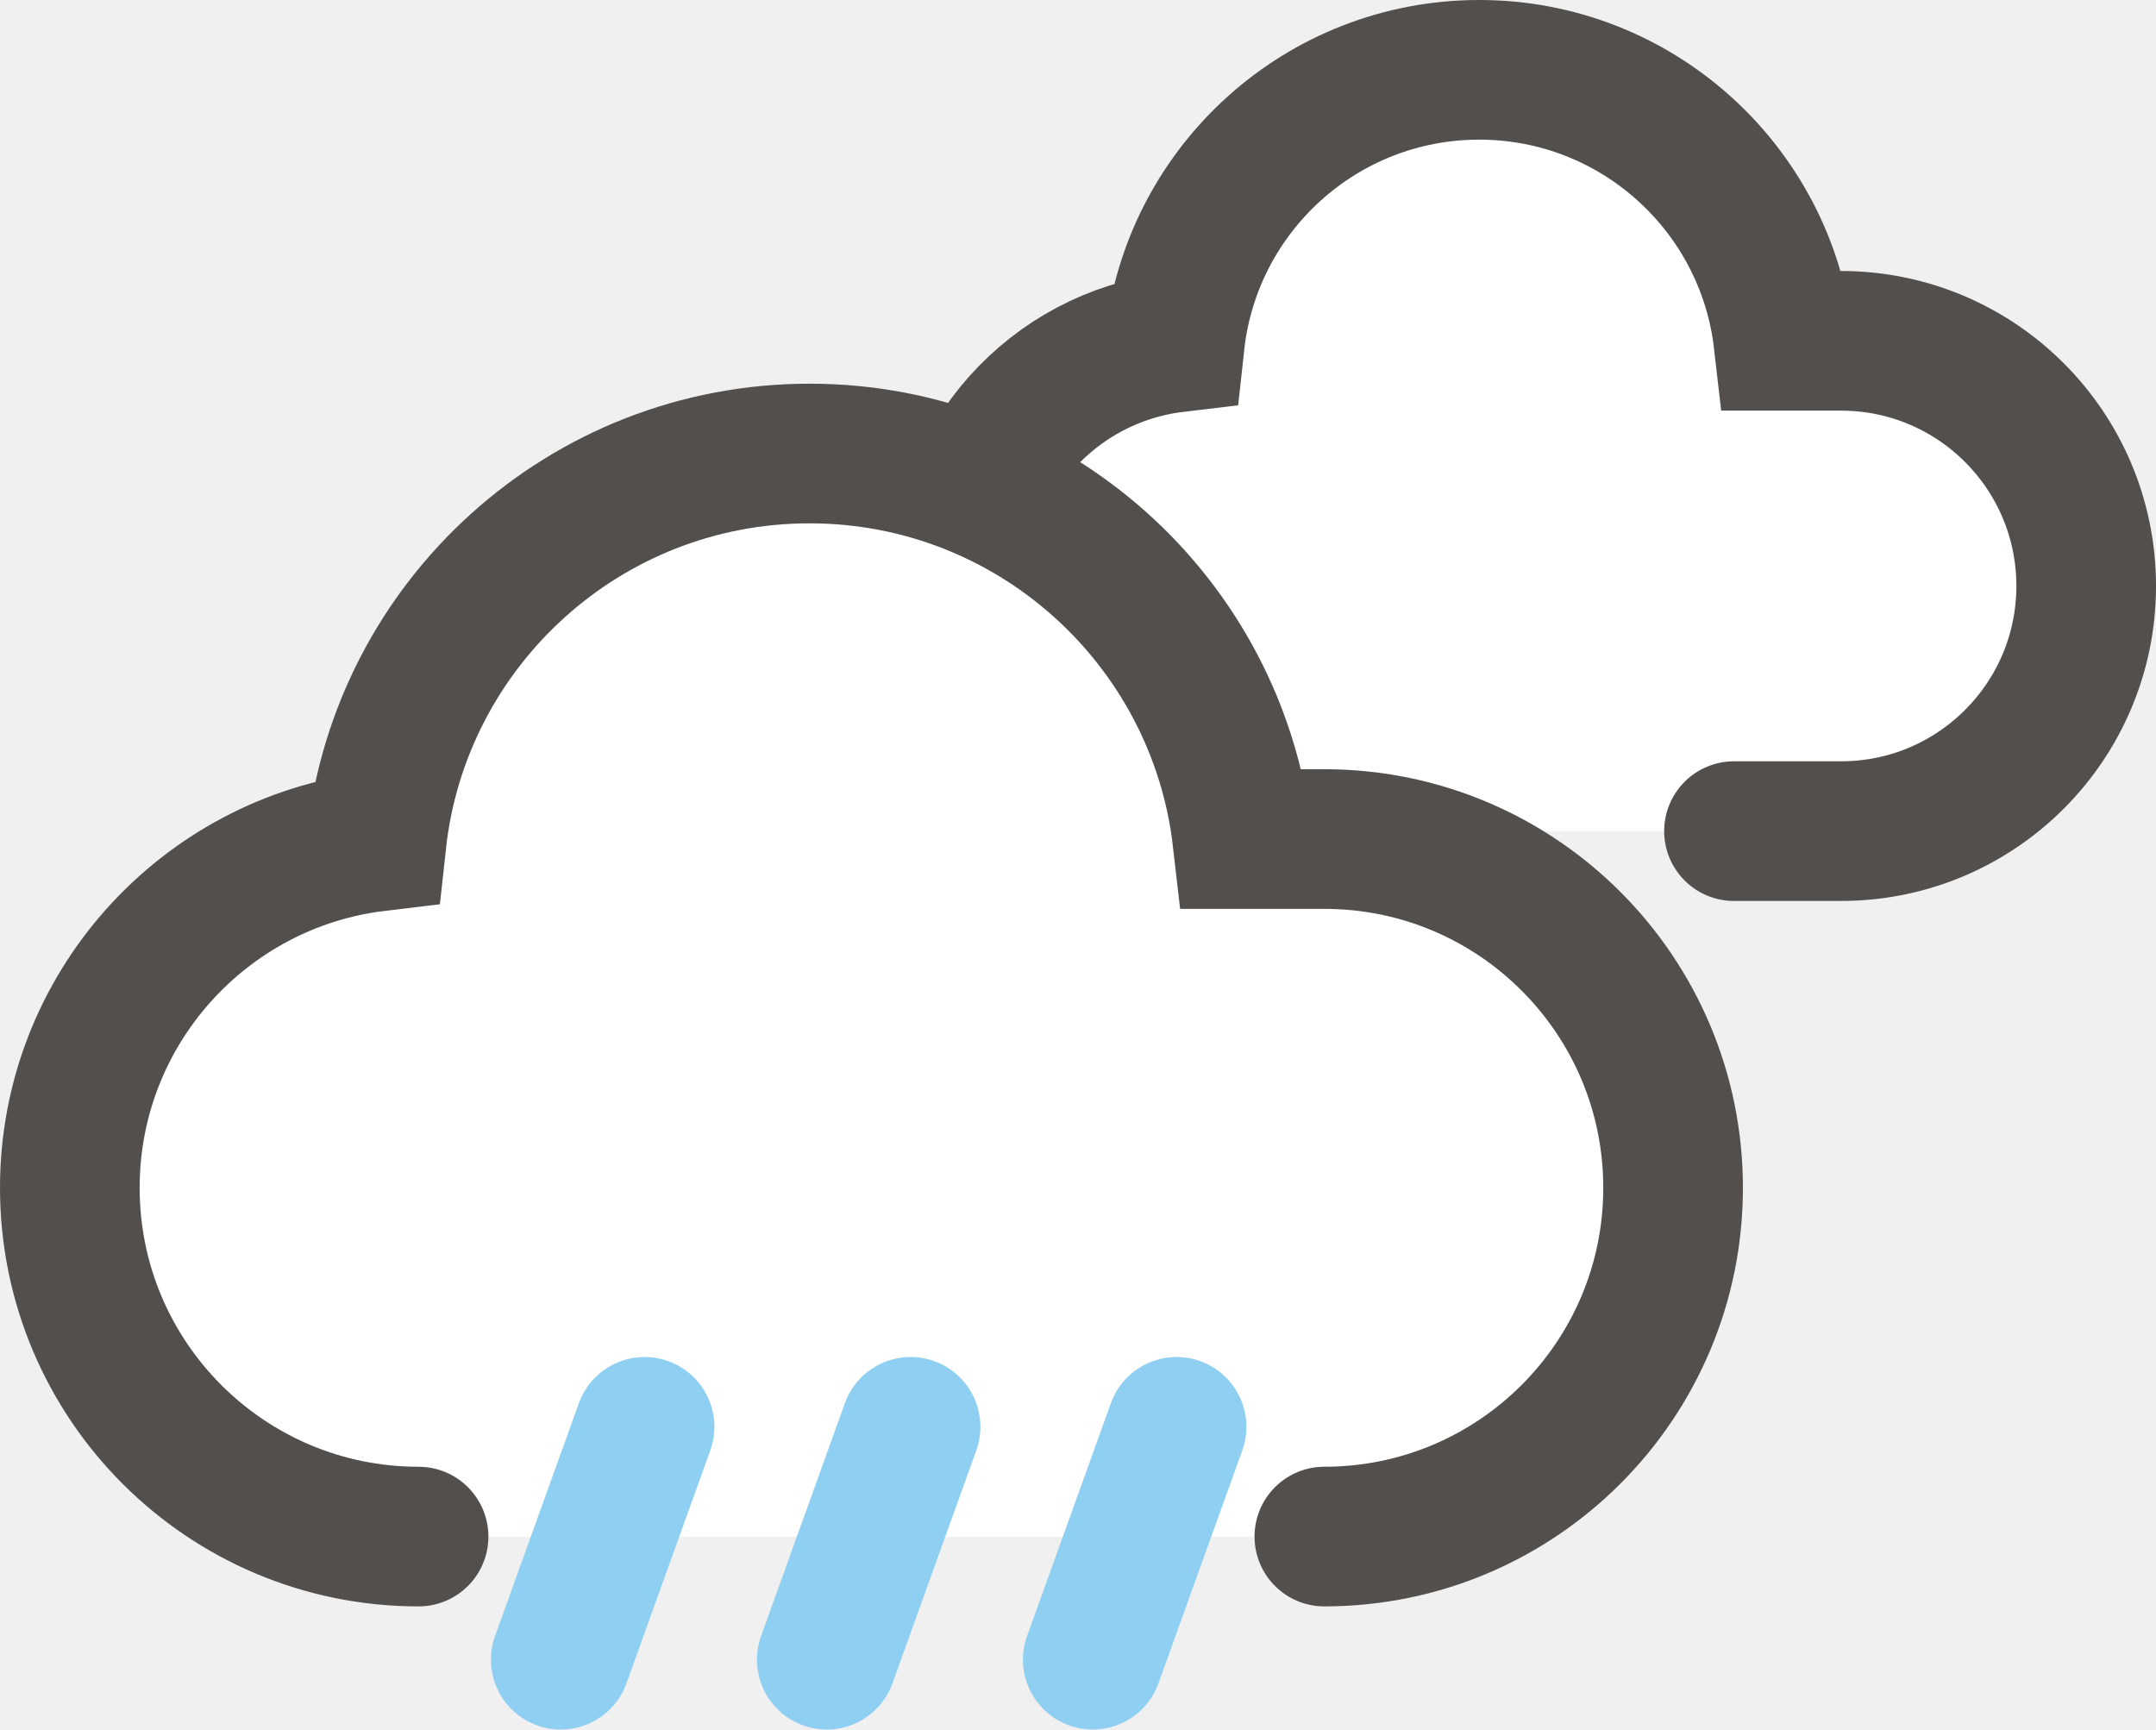
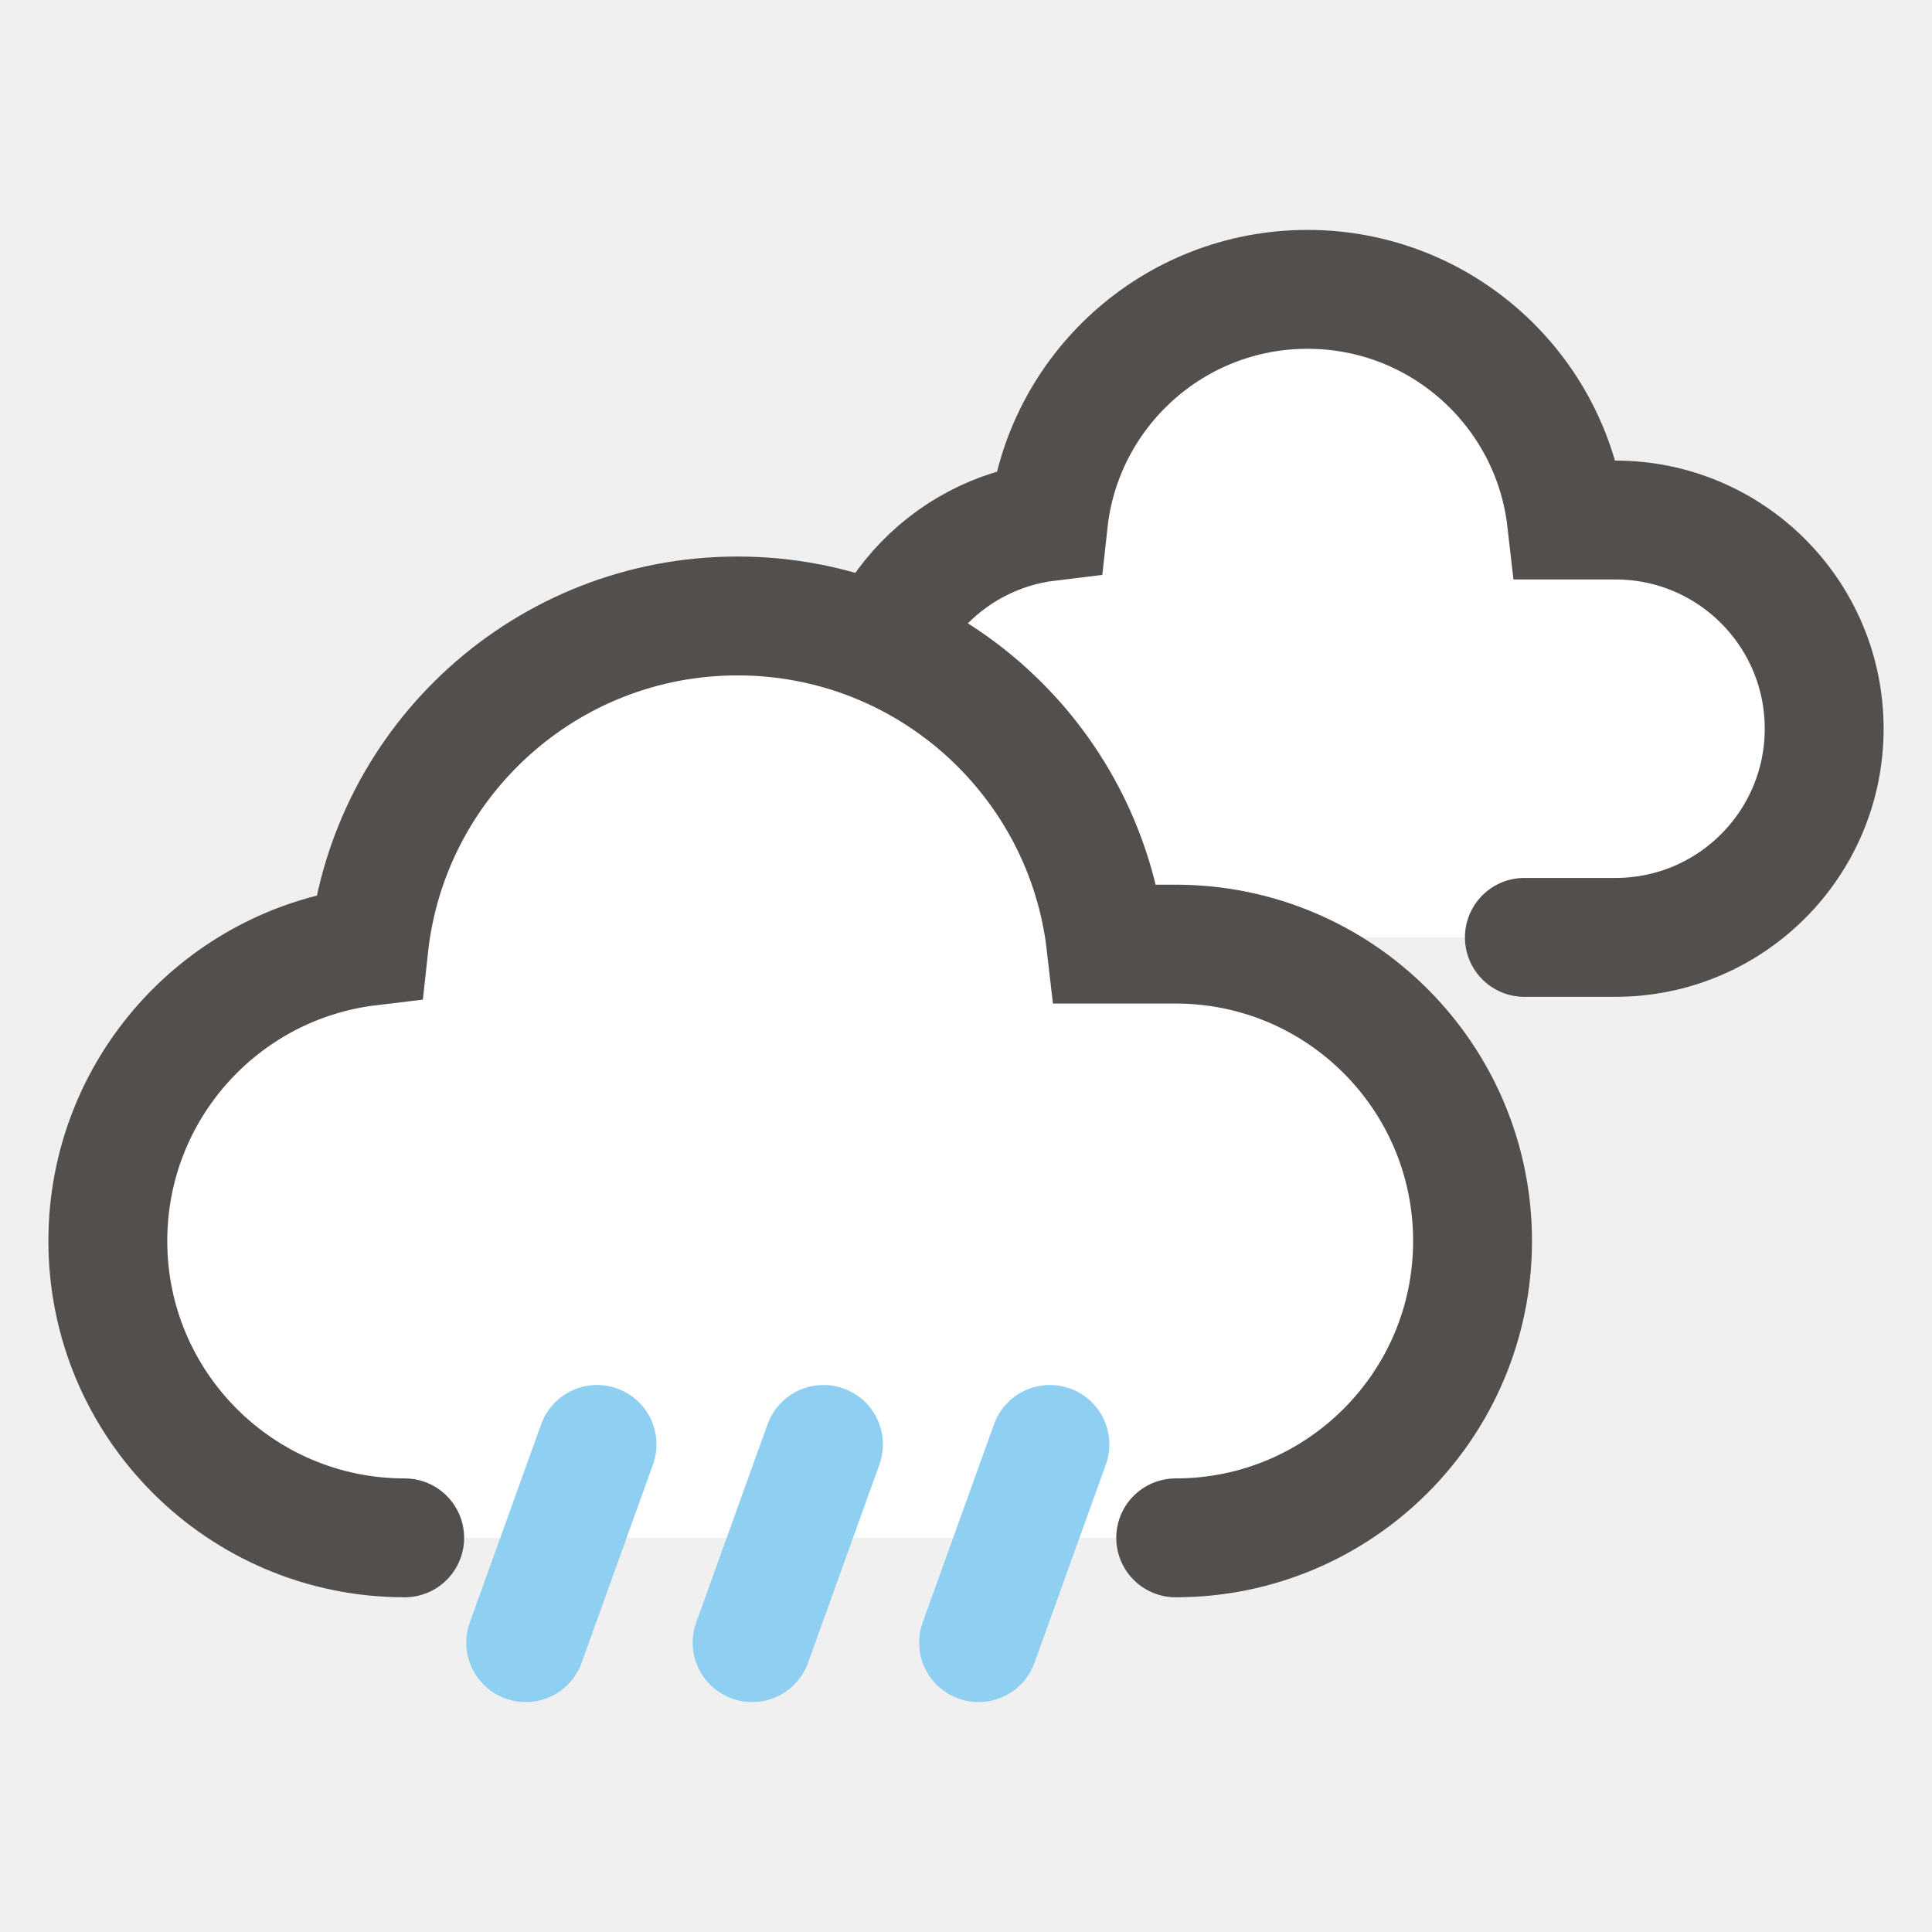
- <svg xmlns="http://www.w3.org/2000/svg" version="1.1" id="Calque_1" x="0px" y="0px" viewBox="0 0 123.51 99.077" enable-background="new 0 0 123.51 99.077" xml:space="preserve">
+ <svg xmlns="http://www.w3.org/2000/svg" version="1.1" id="Calque_1" x="0px" y="0px" viewBox="0 0 130.025 130.025" enable-background="new 0 0 130.025 130.025" xml:space="preserve">
  <g>
-     <path fill="#FFFFFF" stroke="#534F4D" stroke-width="8" stroke-linecap="round" stroke-miterlimit="10" d="M99.334,47.612h6.133   c7.756,0,14.044-6.288,14.044-14.044s-6.288-14.044-14.044-14.044h-3.299C101.166,10.786,93.745,4,84.739,4   c-9.041,0-16.485,6.839-17.441,15.625c-6.957,0.837-12.349,6.76-12.349,13.942c0,7.756,6.288,14.044,14.044,14.044" />
-     <path fill="#FFFFFF" stroke="#534F4D" stroke-width="8" stroke-linecap="round" stroke-miterlimit="10" d="M75.867,88.023   c11.034,0,19.979-8.945,19.979-19.979s-8.945-19.979-19.979-19.979h-4.694c-1.424-12.431-11.982-22.085-24.795-22.085   c-12.862,0-23.452,9.729-24.811,22.229C11.671,49.4,4,57.827,4,68.045c0,11.034,8.945,19.979,19.979,19.979" />
-     <line fill="none" stroke="#8FCFF1" stroke-width="8" stroke-linecap="round" stroke-miterlimit="10" x1="67.402" y1="81.737" x2="62.6" y2="95.077" />
-     <line fill="none" stroke="#8FCFF1" stroke-width="8" stroke-linecap="round" stroke-miterlimit="10" x1="36.925" y1="81.737" x2="32.123" y2="95.077" />
-     <line fill="none" stroke="#8FCFF1" stroke-width="8" stroke-linecap="round" stroke-miterlimit="10" x1="52.164" y1="81.737" x2="47.362" y2="95.077" />
+     <path fill="#FFFFFF" stroke="#534F4D" stroke-width="8" stroke-linecap="round" stroke-miterlimit="10" d="M102.591,63.086h6.133   c7.756,0,14.044-6.288,14.044-14.044s-6.288-14.044-14.044-14.044h-3.299c-1.001-8.738-8.423-15.524-17.429-15.524   c-9.041,0-16.485,6.839-17.441,15.625c-6.957,0.837-12.349,6.76-12.349,13.942c0,7.756,6.288,14.044,14.044,14.044" />
+     <path fill="#FFFFFF" stroke="#534F4D" stroke-width="8" stroke-linecap="round" stroke-miterlimit="10" d="M79.125,103.498   c11.034,0,19.979-8.945,19.979-19.979S90.159,63.54,79.125,63.54h-4.694c-1.424-12.431-11.982-22.085-24.795-22.085   c-12.862,0-23.452,9.729-24.811,22.229c-9.897,1.19-17.568,9.617-17.568,19.835c0,11.034,8.945,19.979,19.979,19.979" />
+     <line fill="none" stroke="#8FCFF1" stroke-width="8" stroke-linecap="round" stroke-miterlimit="10" x1="70.66" y1="97.211" x2="65.858" y2="110.551" />
+     <line fill="none" stroke="#8FCFF1" stroke-width="8" stroke-linecap="round" stroke-miterlimit="10" x1="40.183" y1="97.211" x2="35.381" y2="110.551" />
+     <line fill="none" stroke="#8FCFF1" stroke-width="8" stroke-linecap="round" stroke-miterlimit="10" x1="55.421" y1="97.211" x2="50.619" y2="110.551" />
  </g>
</svg>
